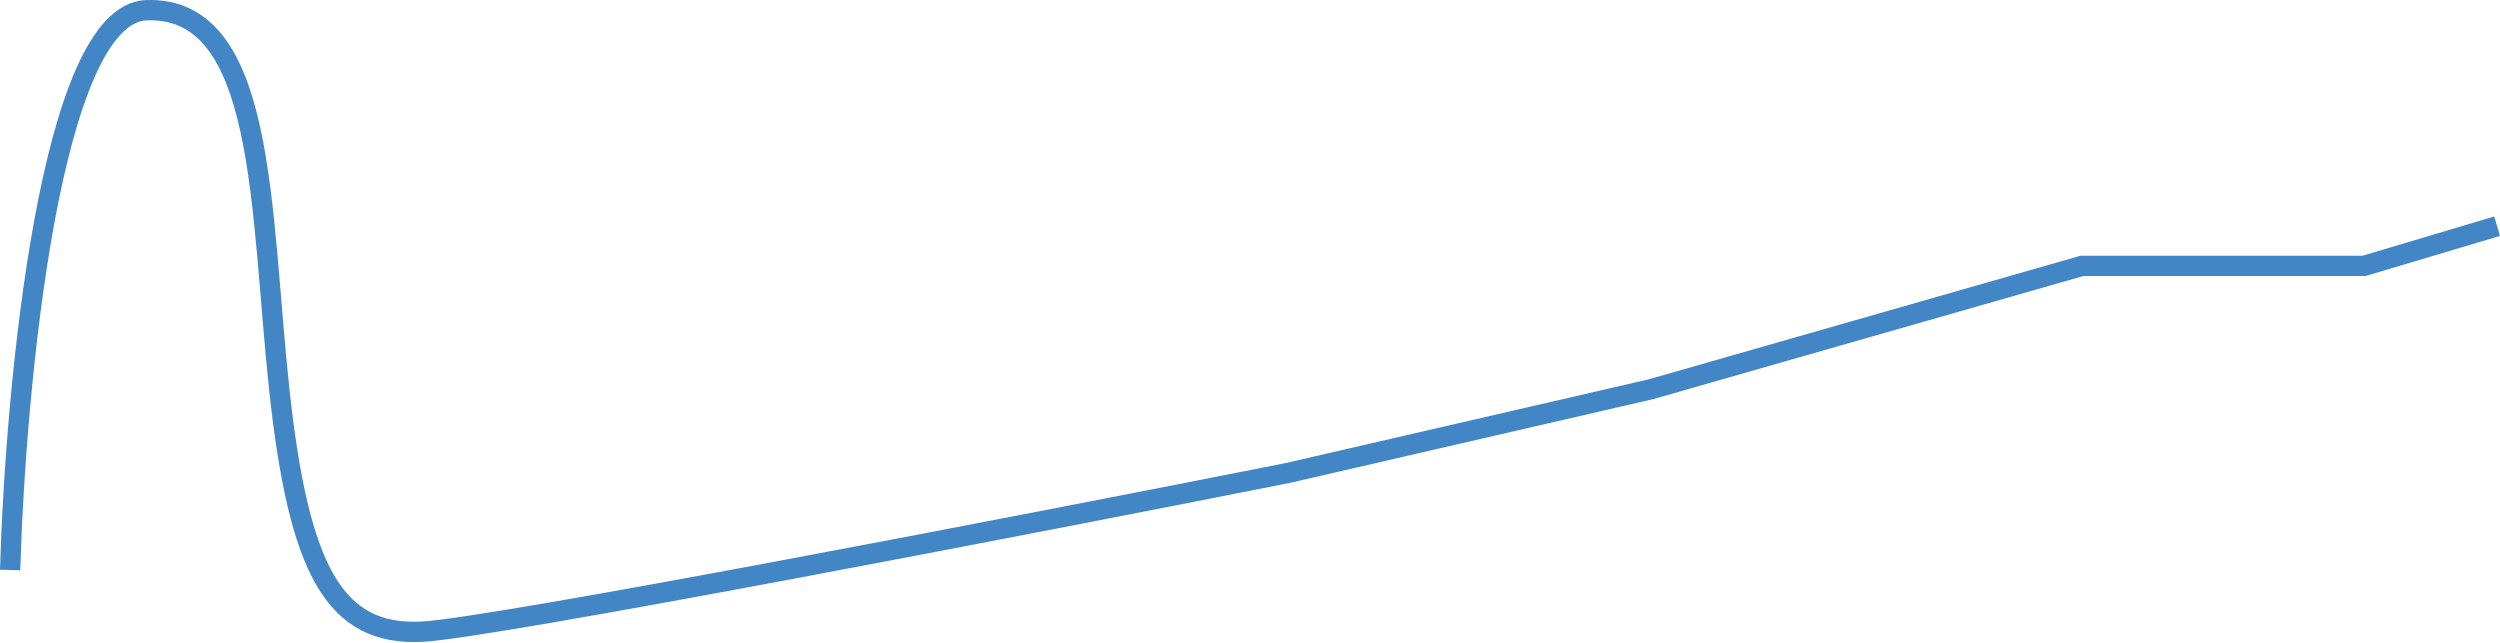
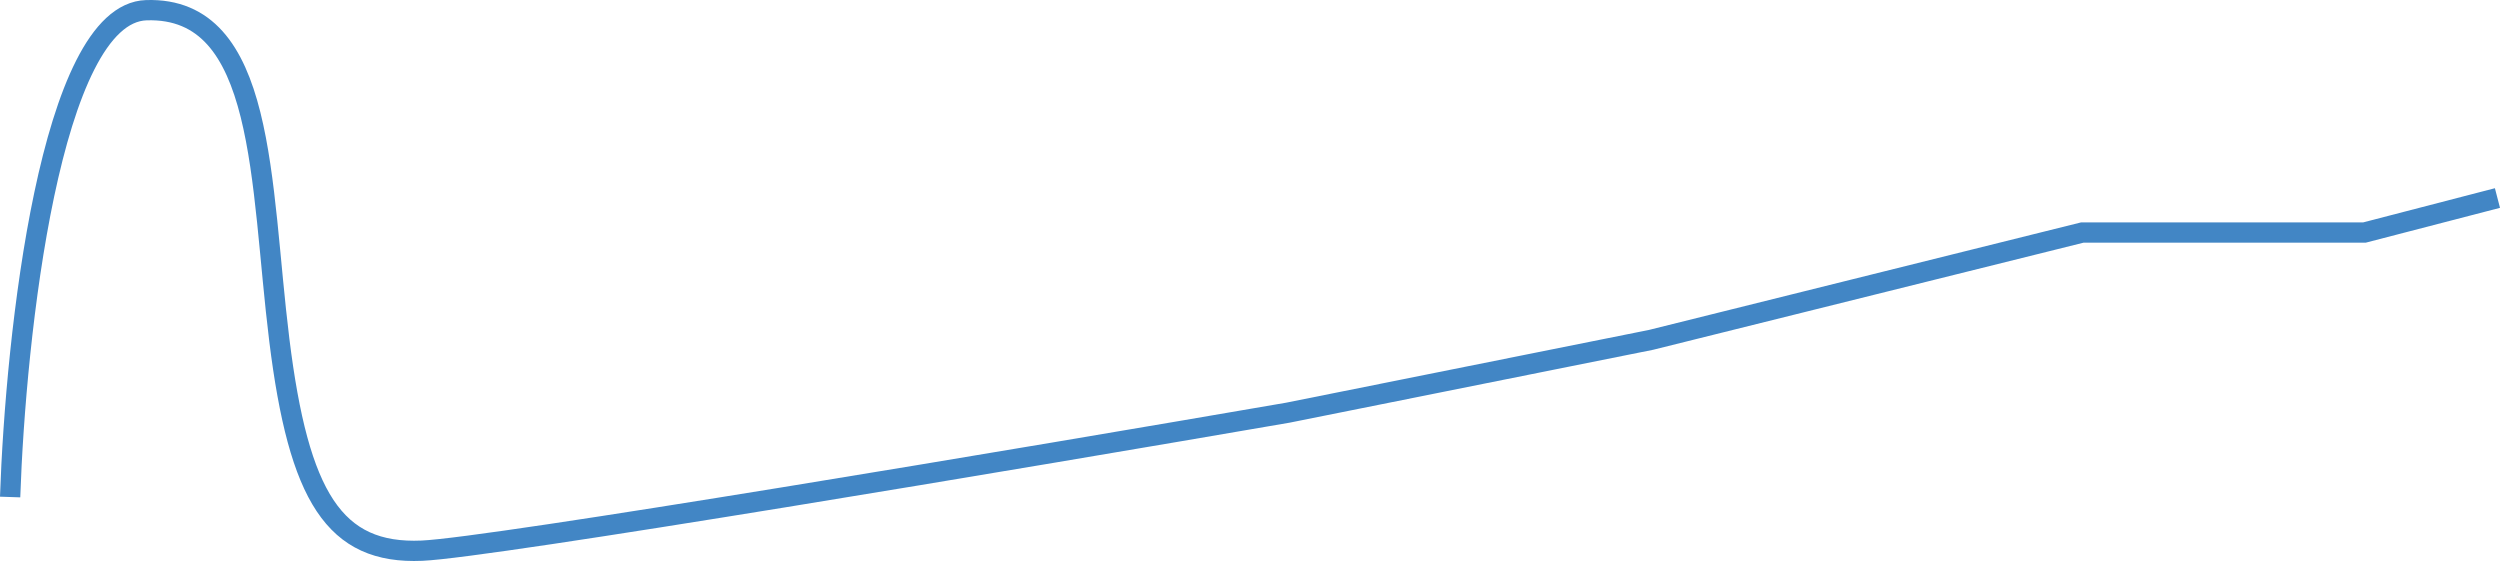
- <svg xmlns="http://www.w3.org/2000/svg" preserveAspectRatio="none" overflow="visible" style="display: block;" width="369.928" height="95" viewBox="0 0 369.928 95" fill="none">
-   <path id="Vector 1" d="M1.499 84.339C2.299 56.947 7.449 2.032 21.651 1.51C39.403 0.858 38.443 30.859 41.322 57.599C44.201 84.339 49.478 94.122 62.433 93.47C72.796 92.948 152.154 77.6 190.537 69.991L244.274 57.599L308.086 39.338H349.828L369.499 33.468" stroke="#4286C5" stroke-width="3" />
+ <svg xmlns="http://www.w3.org/2000/svg" preserveAspectRatio="none" overflow="visible" style="display: block;" width="369.876" height="83" viewBox="0 0 369.876 83" fill="none">
+   <path id="Vector 1" d="M1.499 73.534C2.299 49.715 7.449 1.963 21.65 1.509C39.403 0.942 38.443 27.03 41.322 50.282C44.201 73.534 49.478 82.041 62.433 81.474C72.796 81.02 152.154 67.674 190.537 61.057L244.274 50.282L308.086 34.402H349.828L369.499 29.298" stroke="#4286C5" stroke-width="3" />
</svg>
